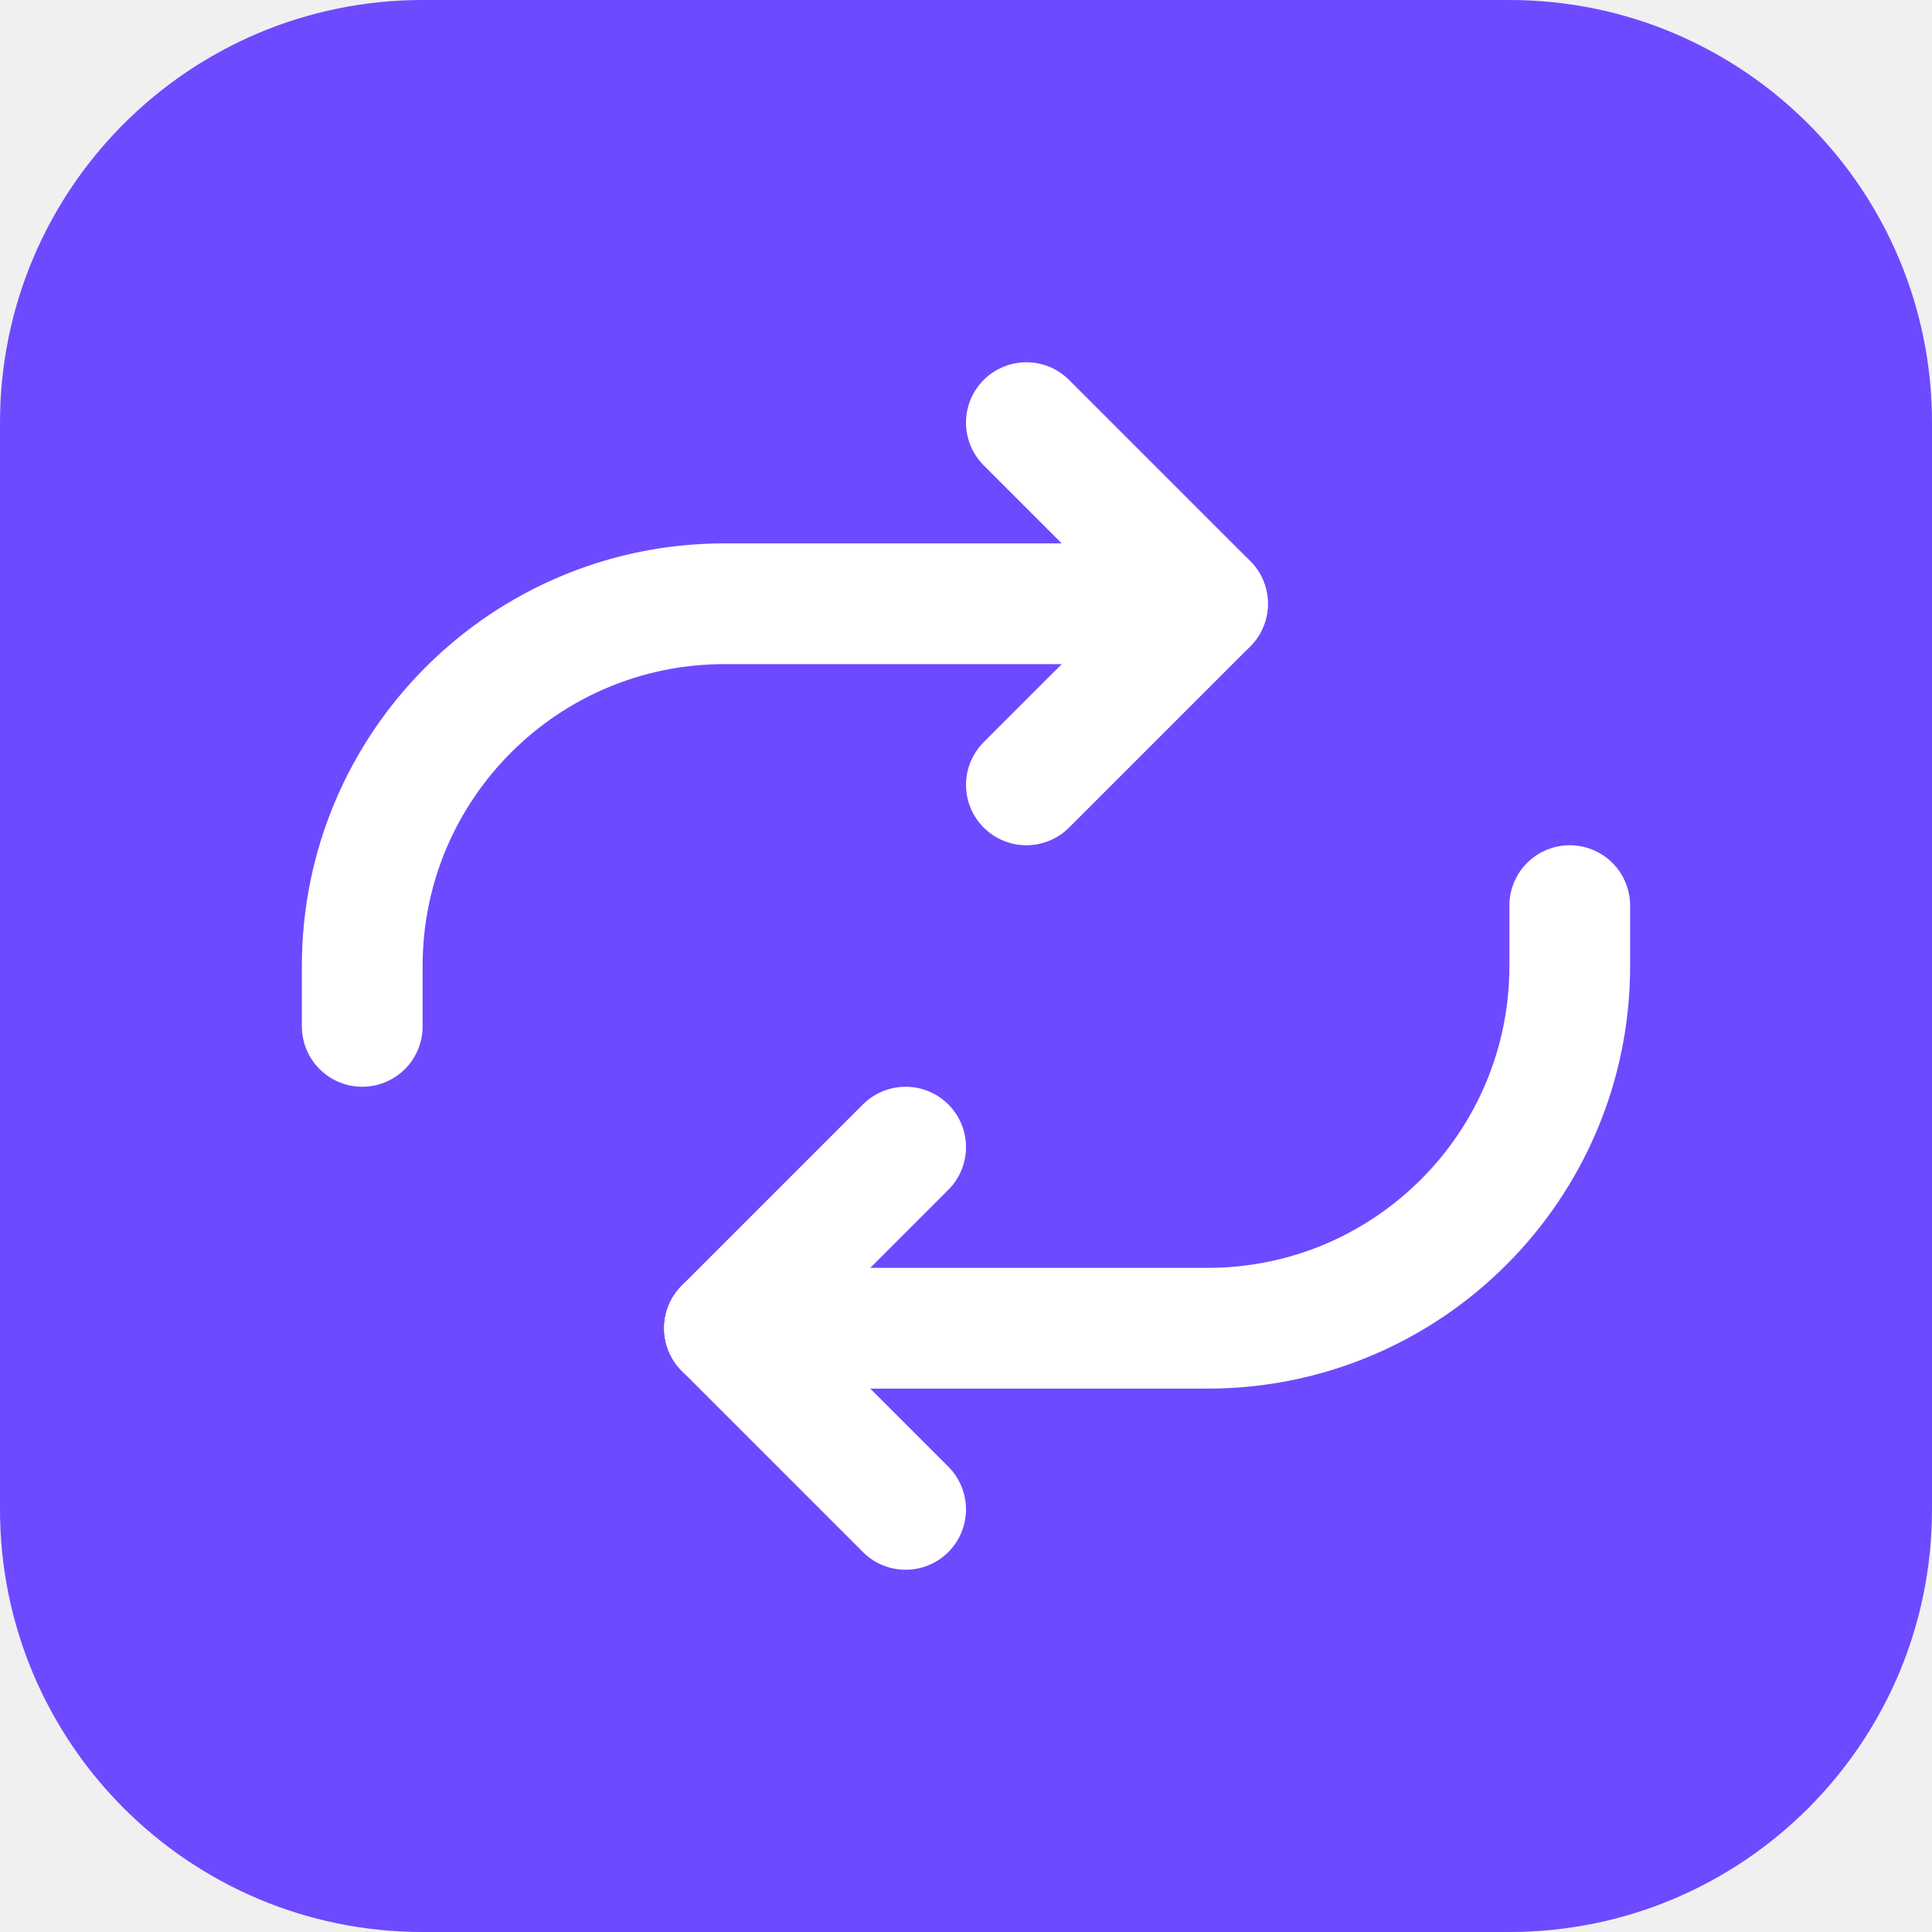
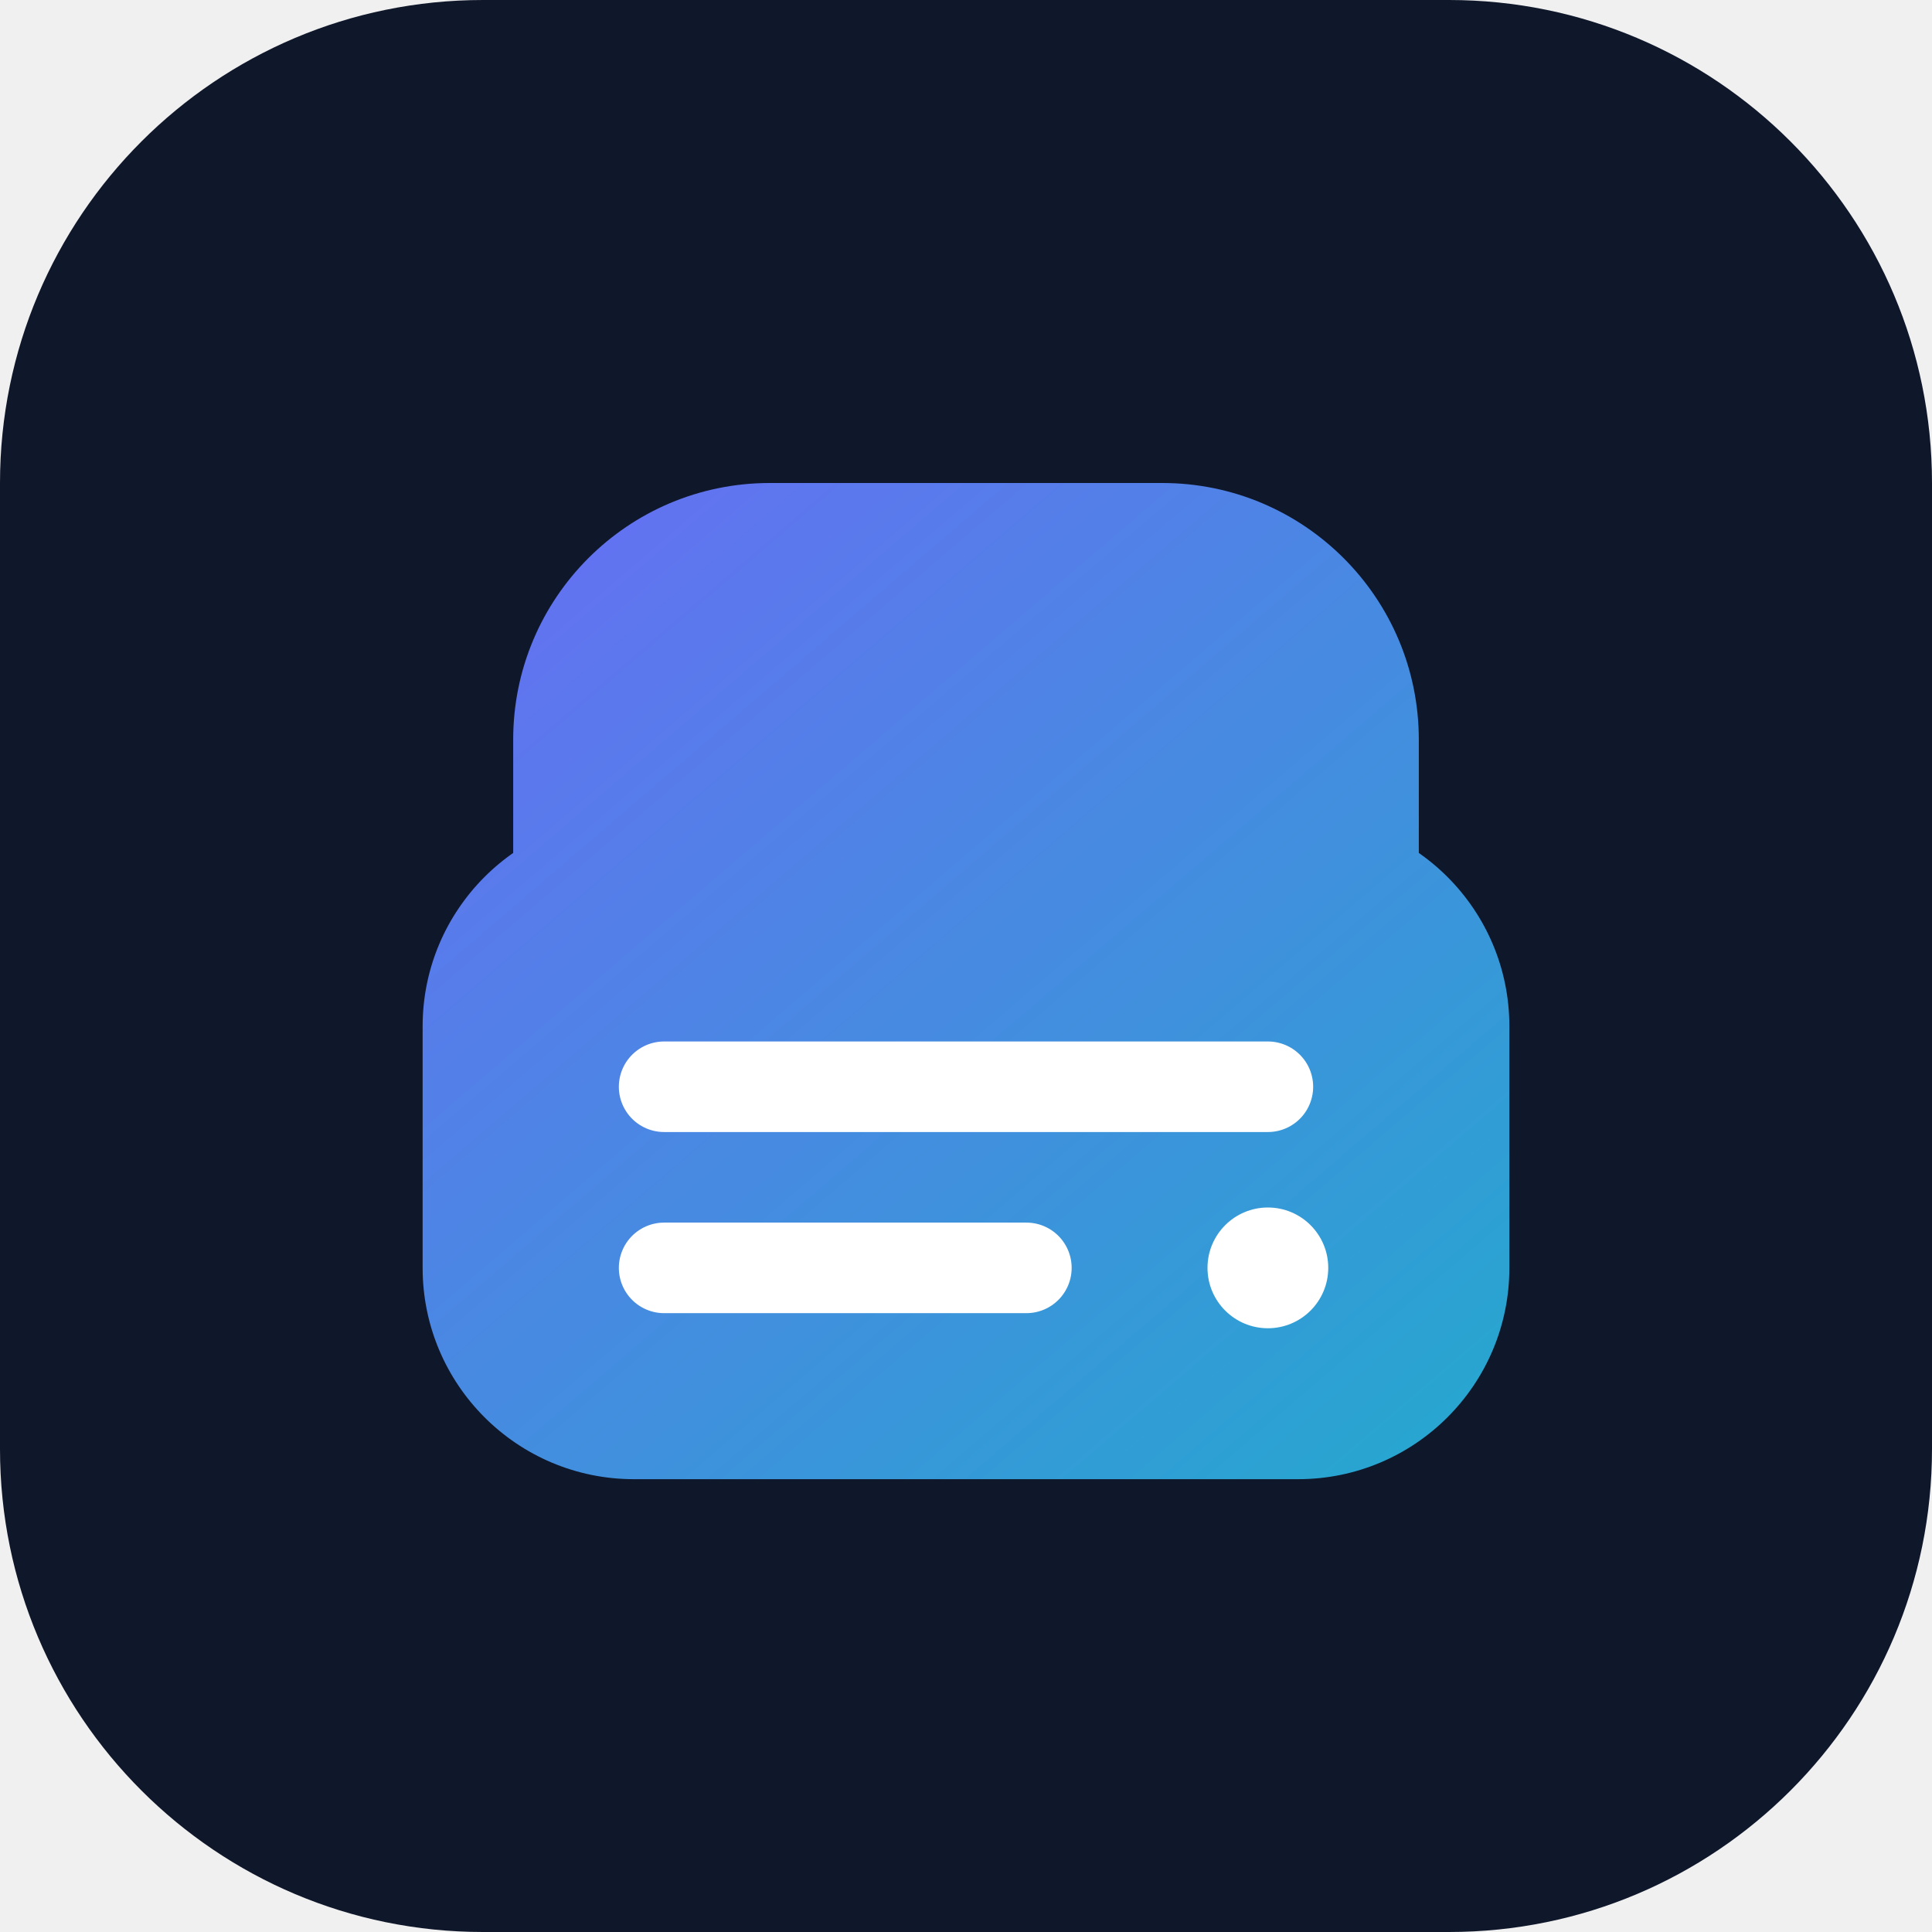
- <svg xmlns="http://www.w3.org/2000/svg" viewBox="0 0 64 64">
-   <rect width="64" height="64" rx="14" fill="#6d4aff" />
-   <g fill="none" stroke="white" stroke-width="4" stroke-linecap="round" stroke-linejoin="round">
-     <path d="M40 20H24a12 12 0 0 0-12 12v2" />
-     <polyline points="34,14 40,20 34,26" />
-     <path d="M24 44h16a12 12 0 0 0 12-12v-2" />
-     <polyline points="30,50 24,44 30,38" />
-   </g>
+ <svg xmlns="http://www.w3.org/2000/svg" viewBox="0 0 64 64" role="img" aria-label="Proton NAS Sync">
+   <defs>
+     <linearGradient id="bg" x1="8" y1="4" x2="56" y2="60" gradientUnits="userSpaceOnUse">
+       <stop stop-color="#7c5cff" />
+       <stop offset="1" stop-color="#12b8c4" />
+     </linearGradient>
+   </defs>
+   <rect width="64" height="64" rx="16" fill="#0f172a" />
+   <path d="M17 24.5A8.5 8.5 0 0 1 25.5 16h13A8.5 8.5 0 0 1 47 24.5V29H17v-4.5Z" fill="url(#bg)" />
+   <rect x="14" y="27" width="36" height="22" rx="7" fill="url(#bg)" />
+   <path d="M22 36h20M22 42h12" stroke="white" stroke-width="3" stroke-linecap="round" />
+   <circle cx="42" cy="42" r="2" fill="white" />
</svg>
